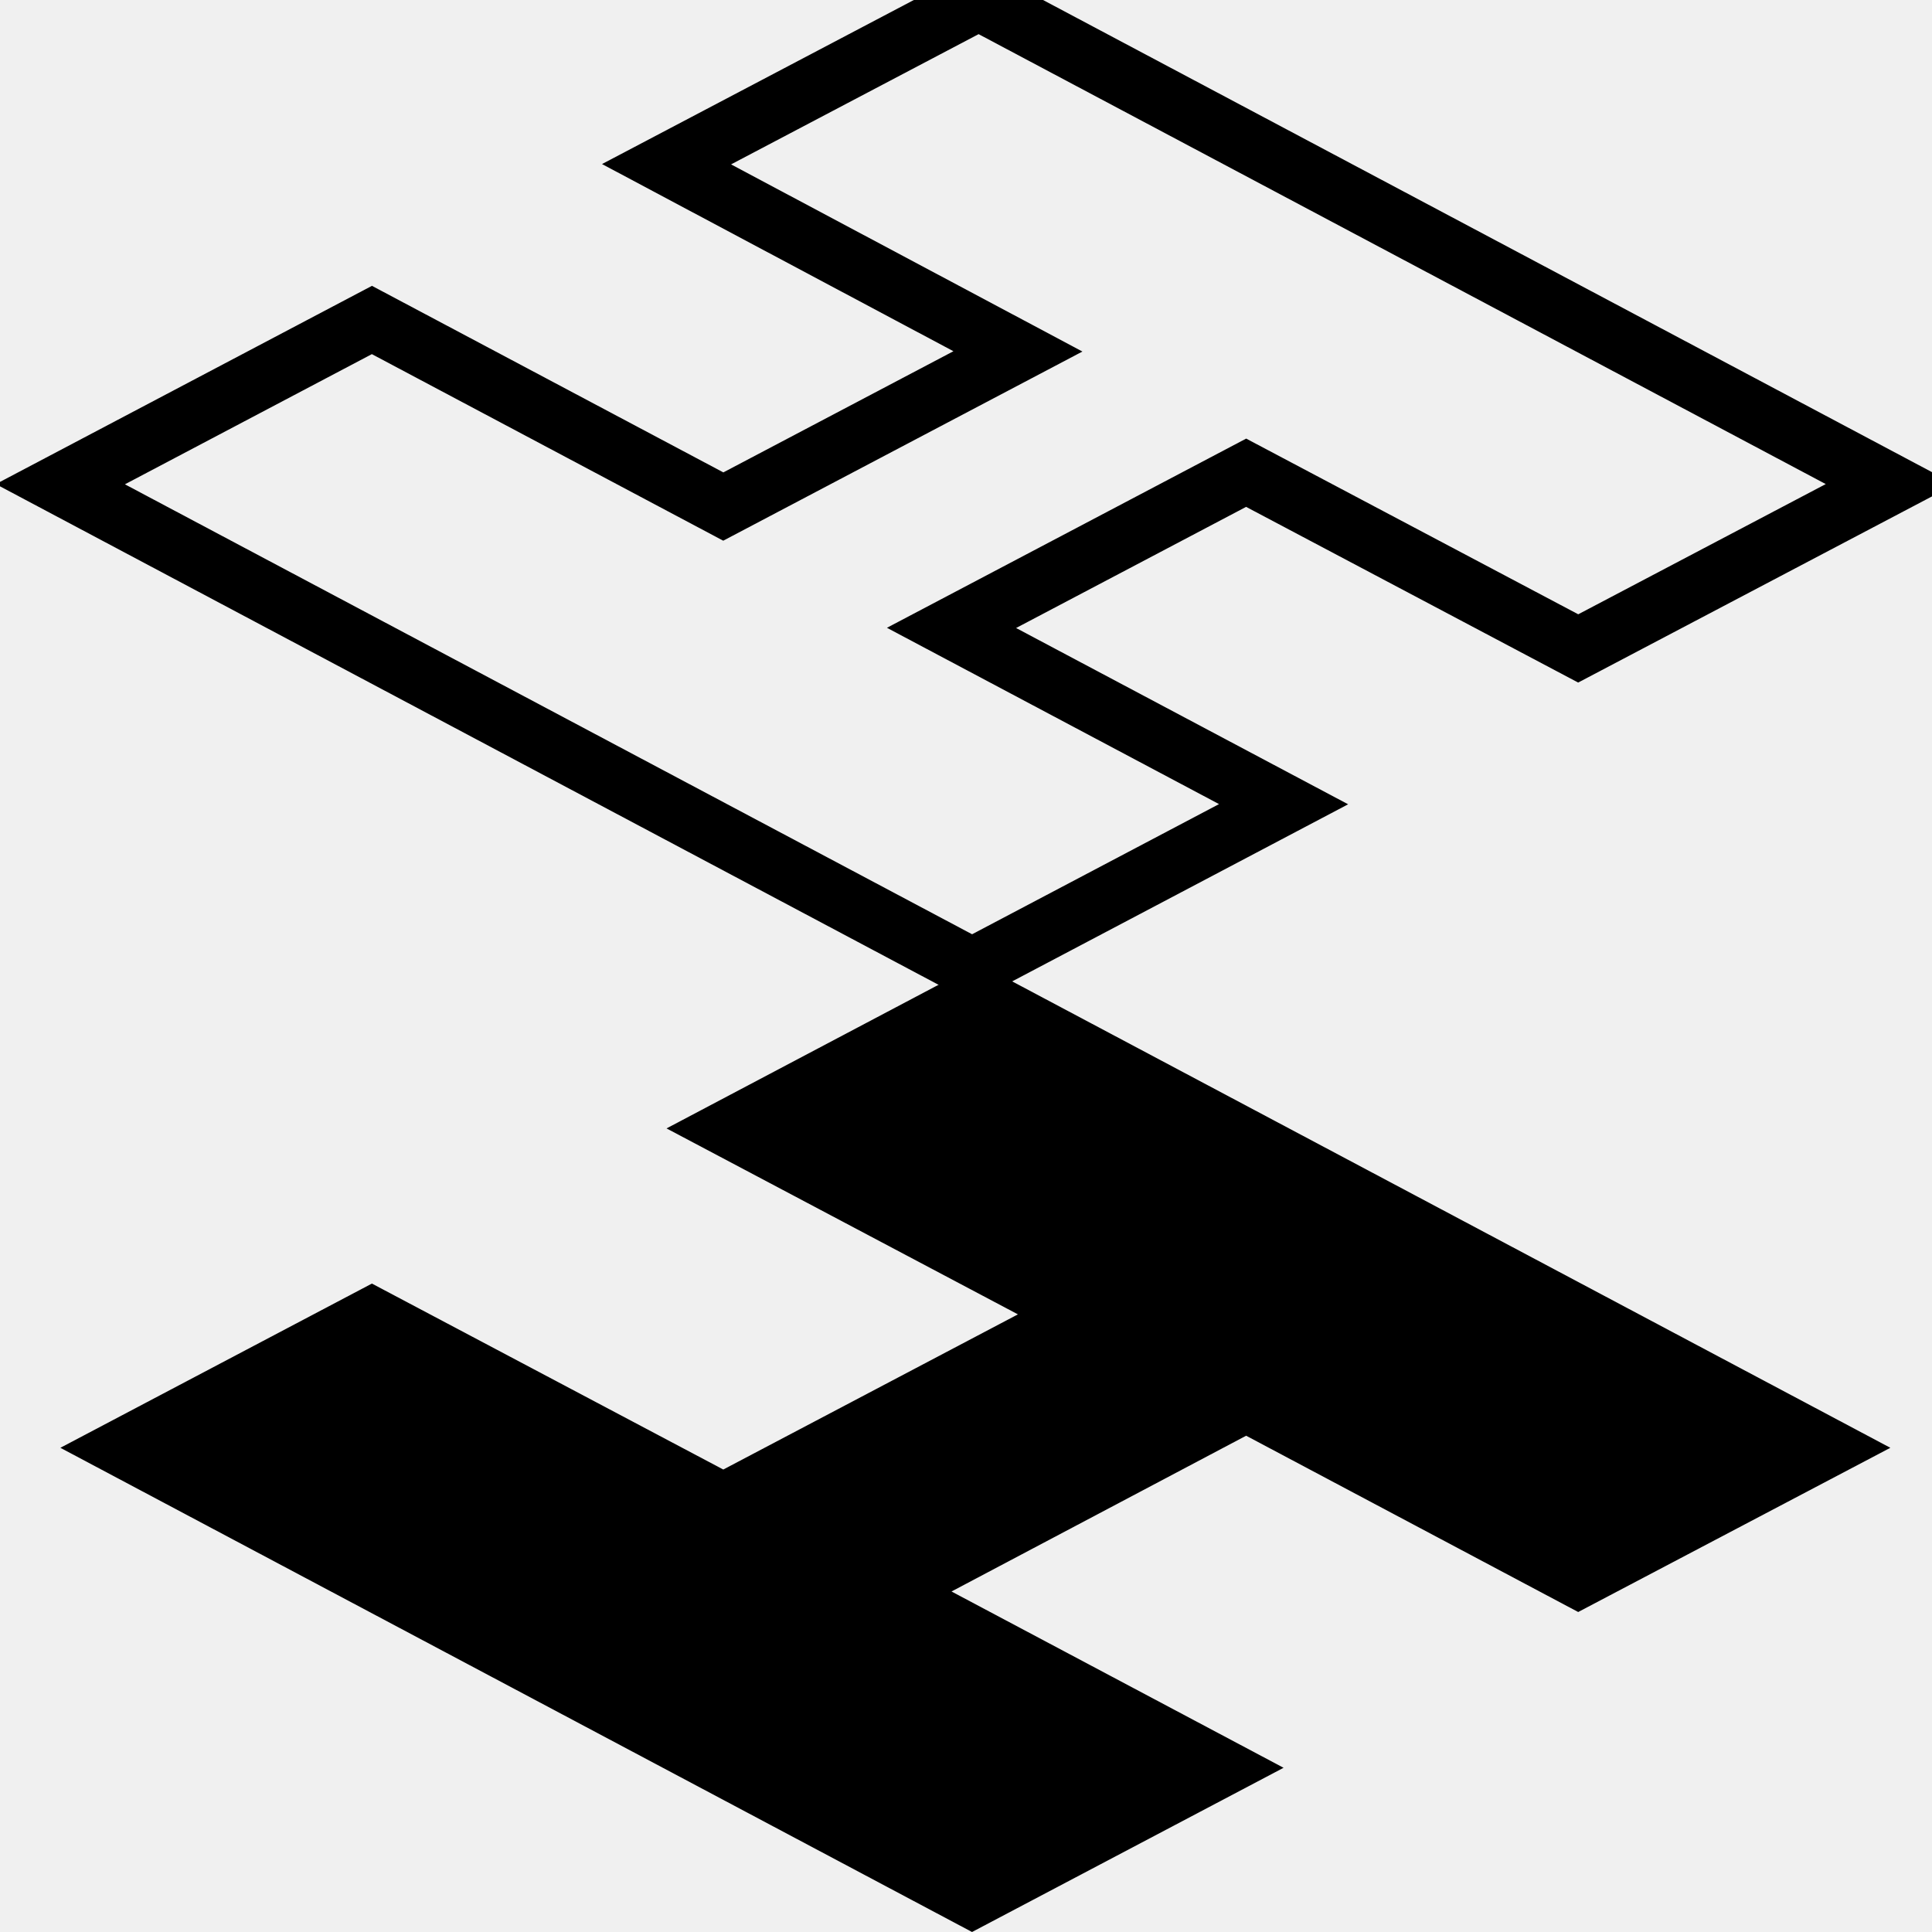
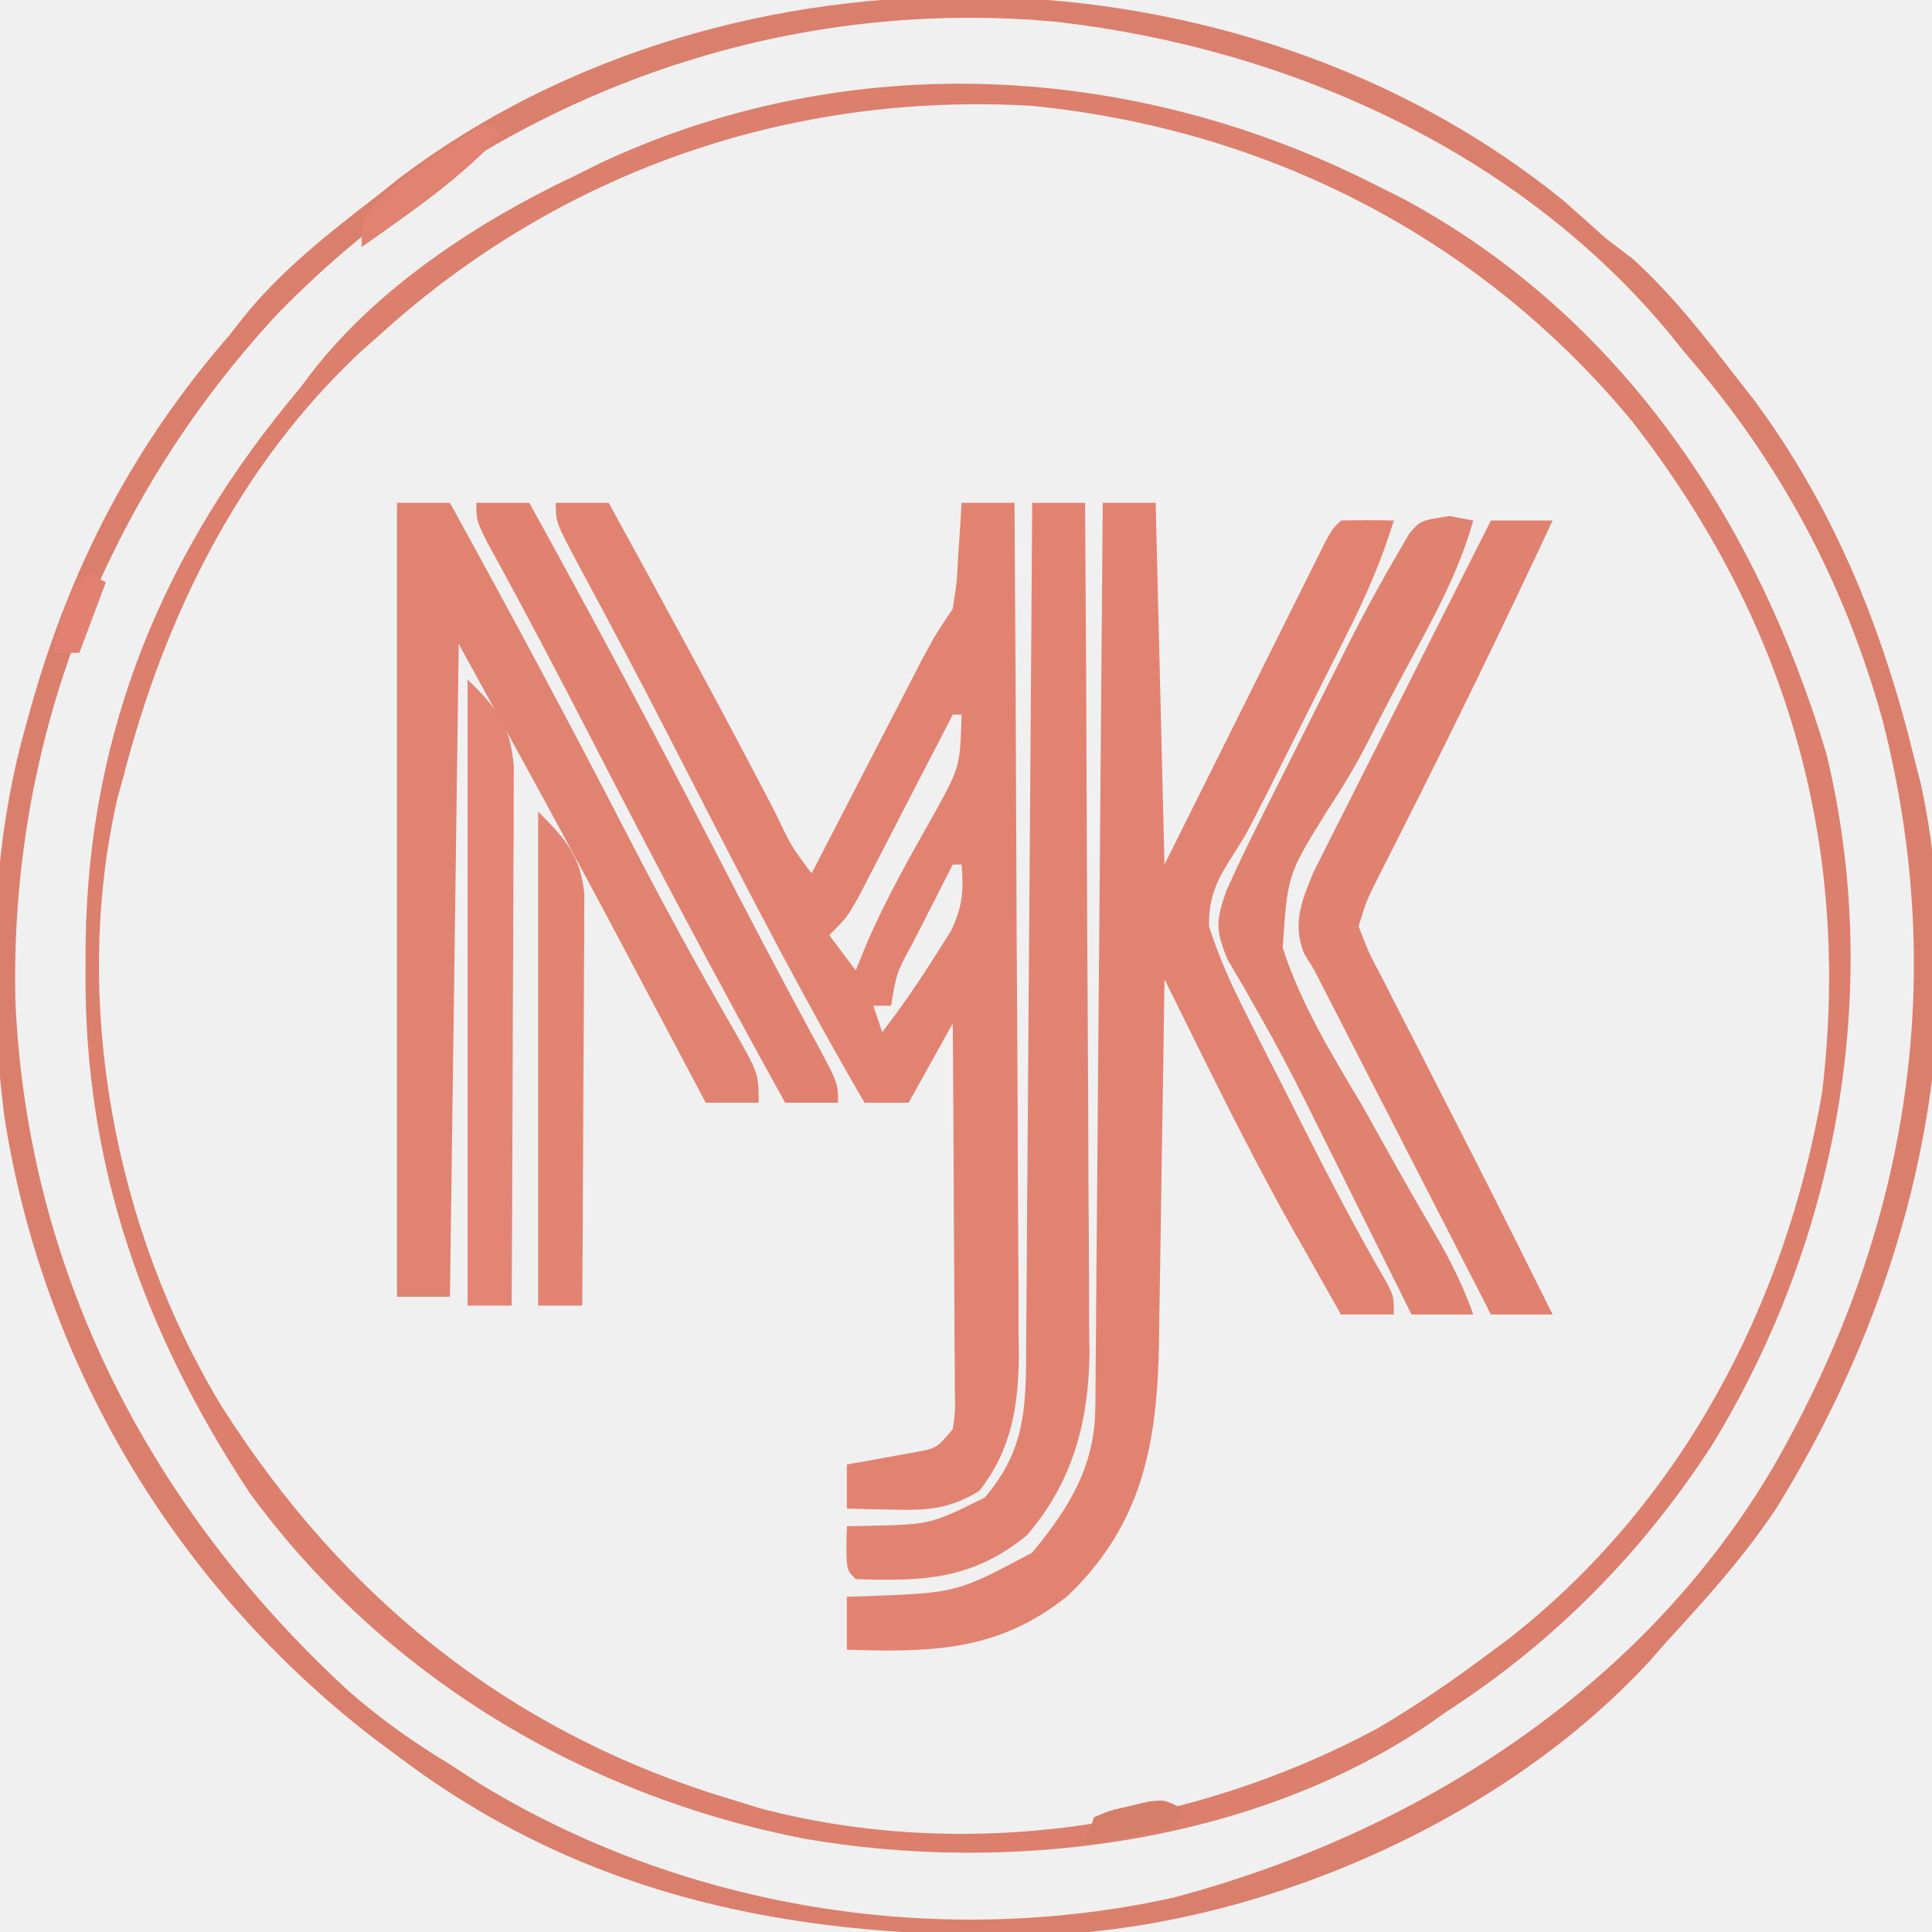
- <svg xmlns="http://www.w3.org/2000/svg" width="32" height="32" fill="none">
-   <style>
-     .stroke {
-       stroke: #000;
-     }
-     .fill {
-       fill: #000;
-     }
-     @media (prefers-color-scheme: dark) {
-       .stroke {
-         stroke: #fff;
-       }
-       .fill {
-         fill: #fff;
-       }
-     }
-   </style>
-   <path class="stroke" fill-rule="evenodd" d="M16.1 16.04 1 8.02 6.16 5.3l5.82 3.09 4.88-2.57-5.82-3.1L16.21 0l15.1 8.02-5.17 2.72-5.5-2.91-4.88 2.57 5.5 2.92-5.16 2.72Z" />
-   <path class="fill" fill-rule="evenodd" d="M16.1 32 1 23.98l5.16-2.72 5.82 3.08 4.88-2.57-5.82-3.08 5.17-2.73 15.1 8.02-5.17 2.72-5.5-2.92-4.88 2.58 5.5 2.92L16.1 32Z" />
+ <svg xmlns="http://www.w3.org/2000/svg" version="1.1" width="219" height="219">
+   <path d="M0 0 C1.57 1.387 3.134 2.781 4.688 4.188 C5.719 4.971 6.75 5.755 7.812 6.562 C12.308 10.667 15.966 15.382 19.688 20.188 C20.604 21.363 20.604 21.363 21.539 22.562 C30.61 34.823 36.099 48.463 39.688 63.188 C40.057 64.62 40.057 64.62 40.434 66.082 C46.474 94.533 39.077 124.011 23.96 148.278 C20.368 153.668 16.07 158.436 11.688 163.188 C11.056 163.912 10.424 164.636 9.773 165.383 C-6.525 183.117 -32.741 194.806 -56.602 196.408 C-84.442 197.334 -109.637 193.371 -132.312 176.188 C-133.17 175.551 -134.027 174.914 -134.91 174.258 C-157.325 157.005 -172.424 131.853 -176.809 103.824 C-178.672 89.086 -178.42 73.501 -174.312 59.188 C-174.119 58.491 -173.926 57.795 -173.727 57.078 C-169.245 41.254 -162.128 27.627 -151.312 15.188 C-150.836 14.579 -150.359 13.971 -149.867 13.344 C-145.433 7.769 -139.922 3.527 -134.312 -0.812 C-133.565 -1.411 -132.817 -2.009 -132.047 -2.625 C-94.328 -31.112 -36.585 -29.815 0 0 Z M-145.826 12.74 C-165.664 34.112 -176.27 61.618 -175.562 90.758 C-174.204 121.374 -160.225 148.19 -137.938 168.743 C-134.295 171.981 -130.469 174.659 -126.312 177.188 C-125.326 177.829 -124.34 178.471 -123.324 179.133 C-100.04 193.525 -70.995 198.203 -44.27 192.285 C-16.559 184.92 9.067 168.456 23.769 143.34 C38.867 117.057 43.658 88.495 36.102 58.892 C31.76 43.204 24.415 29.447 13.688 17.188 C13.098 16.455 12.509 15.723 11.902 14.969 C-5.229 -5.691 -31.315 -17.349 -57.594 -20.344 C-90.631 -23.393 -122.751 -10.923 -145.826 12.74 Z " fill="#DB7F6D" transform="translate(177.3125,22.8125)" />
+   <path d="M0 0 C1.98 0 3.96 0 6 0 C12.423 11.704 18.81 23.422 24.964 35.271 C26.652 38.863 26.652 38.863 29 42 C29.62 40.797 29.62 40.797 30.253 39.569 C31.791 36.588 33.331 33.608 34.872 30.629 C35.538 29.34 36.203 28.051 36.868 26.762 C37.824 24.907 38.783 23.053 39.742 21.199 C40.318 20.084 40.894 18.968 41.488 17.819 C43 15 43 15 45 12 C45.459 9.032 45.459 9.032 45.625 5.812 C45.7 4.726 45.775 3.639 45.852 2.52 C45.901 1.688 45.95 0.857 46 0 C47.98 0 49.96 0 52 0 C52.093 13.422 52.164 26.843 52.207 40.265 C52.228 46.498 52.256 52.73 52.302 58.963 C52.345 64.98 52.369 70.997 52.38 77.014 C52.387 79.307 52.401 81.601 52.423 83.894 C52.452 87.111 52.456 90.328 52.454 93.545 C52.476 94.96 52.476 94.96 52.498 96.405 C52.462 102.226 51.713 107.313 48 112 C44.647 114.057 42.167 114.218 38.25 114.125 C37.265 114.107 36.28 114.089 35.266 114.07 C34.518 114.047 33.77 114.024 33 114 C33 112.35 33 110.7 33 109 C34.048 108.818 34.048 108.818 35.117 108.633 C36.027 108.465 36.937 108.298 37.875 108.125 C38.78 107.963 39.685 107.8 40.617 107.633 C43.165 107.17 43.165 107.17 45 105 C45.292 102.939 45.292 102.939 45.227 100.55 C45.227 99.169 45.227 99.169 45.227 97.76 C45.216 96.764 45.206 95.768 45.195 94.742 C45.191 93.215 45.191 93.215 45.187 91.657 C45.176 88.396 45.15 85.136 45.125 81.875 C45.115 79.668 45.106 77.461 45.098 75.254 C45.076 69.836 45.041 64.418 45 59 C43.35 61.97 41.7 64.94 40 68 C38.35 68 36.7 68 35 68 C28.243 56.42 22.09 44.54 15.973 32.614 C15.285 31.274 14.598 29.934 13.91 28.594 C13.575 27.94 13.24 27.287 12.894 26.613 C9.578 20.158 6.188 13.743 2.742 7.356 C0 2.216 0 2.216 0 0 Z M45 24 C44.647 24.686 44.294 25.373 43.93 26.08 C42.332 29.18 40.729 32.278 39.125 35.375 C38.292 36.995 38.292 36.995 37.441 38.648 C36.639 40.195 36.639 40.195 35.82 41.773 C35.082 43.203 35.082 43.203 34.329 44.662 C33 47 33 47 31 49 C31.99 50.32 32.98 51.64 34 53 C34.398 52.023 34.797 51.046 35.207 50.039 C37.416 44.879 40.193 40.025 42.947 35.141 C45.826 29.907 45.826 29.907 46 24 C45.67 24 45.34 24 45 24 Z M45 41 C43.828 43.289 42.663 45.581 41.5 47.875 C41.166 48.526 40.832 49.177 40.488 49.848 C38.632 53.252 38.632 53.252 38 57 C37.34 57 36.68 57 36 57 C36.33 57.99 36.66 58.98 37 60 C39.223 57.11 41.257 54.156 43.188 51.062 C43.982 49.811 43.982 49.811 44.793 48.535 C46.106 45.778 46.243 44.013 46 41 C45.67 41 45.34 41 45 41 Z M34 53 C35 55 35 55 35 55 Z M35 55 C36 57 36 57 36 57 Z " fill="#E28372" transform="translate(63,57)" />
+   <path d="M0 0 C1.045 0.523 2.091 1.047 3.168 1.586 C27.807 14.931 43.166 38.135 51.039 64.477 C57.491 91.19 52.27 119.559 38.062 142.82 C30.152 155.015 20.204 165.121 8 173 C7.38 173.438 6.76 173.877 6.121 174.328 C-13.892 187.987 -41.45 191.501 -64.887 187.414 C-89.95 182.503 -112.475 168.991 -127.688 148.25 C-139.679 130.047 -146.426 111.224 -146.312 89.25 C-146.307 88.105 -146.301 86.961 -146.295 85.782 C-145.952 61.782 -137.419 41.272 -122 23 C-121.555 22.41 -121.111 21.819 -120.652 21.211 C-113.198 11.591 -101.864 4.145 -91 -1 C-89.969 -1.512 -88.938 -2.024 -87.875 -2.551 C-59.684 -15.7 -27.451 -13.972 0 0 Z M-113 17 C-113.692 17.611 -114.384 18.222 -115.098 18.852 C-128.91 31.758 -137.327 48.897 -142 67 C-142.338 68.228 -142.338 68.228 -142.684 69.48 C-147.967 92.401 -142.993 118.447 -130.877 138.414 C-116.991 160.269 -97.982 175.548 -73 183 C-71.973 183.32 -70.945 183.639 -69.887 183.969 C-46.618 190.106 -21.041 186.243 0 175 C4.186 172.555 8.114 169.896 12 167 C12.946 166.3 13.892 165.6 14.867 164.879 C34.502 149.622 46.396 127.012 50.555 102.766 C53.904 74.445 46.447 49.139 29 26.75 C11.827 5.986 -12.228 -6.326 -39 -9 C-66.483 -10.611 -92.629 -1.532 -113 17 Z " fill="#DC7F6D" transform="translate(156,21)" />
+   <path d="M0 0 C1.98 0 3.96 0 6 0 C6.495 20.295 6.495 20.295 7 41 C8.36 38.268 9.72 35.537 11.121 32.723 C12.434 30.088 13.749 27.454 15.063 24.82 C15.978 22.984 16.893 21.147 17.807 19.311 C19.118 16.676 20.432 14.043 21.746 11.41 C22.157 10.584 22.567 9.758 22.99 8.907 C23.37 8.146 23.75 7.386 24.142 6.602 C24.478 5.929 24.813 5.256 25.158 4.563 C26 3 26 3 27 2 C29 1.959 31 1.957 33 2 C31.607 6.521 29.795 10.691 27.664 14.902 C27.343 15.543 27.023 16.184 26.692 16.844 C26.017 18.192 25.339 19.539 24.66 20.885 C23.631 22.926 22.608 24.97 21.586 27.014 C20.925 28.331 20.263 29.648 19.602 30.965 C19.15 31.867 19.15 31.867 18.689 32.787 C16.249 37.614 16.249 37.614 14.851 39.783 C13.005 42.671 11.992 44.545 12.05 48.01 C13.153 51.481 14.558 54.582 16.203 57.832 C16.523 58.468 16.842 59.104 17.172 59.759 C18.19 61.781 19.22 63.797 20.25 65.812 C20.926 67.154 21.602 68.496 22.277 69.838 C25.437 76.097 28.642 82.312 32.179 88.37 C33 90 33 90 33 92 C31.02 92 29.04 92 27 92 C25.536 89.42 24.079 86.836 22.625 84.25 C22.232 83.559 21.839 82.868 21.434 82.156 C16.276 72.953 11.681 63.451 7 54 C6.992 54.606 6.984 55.213 6.975 55.838 C6.889 62.181 6.79 68.525 6.683 74.868 C6.644 77.231 6.61 79.595 6.578 81.959 C6.532 85.367 6.474 88.775 6.414 92.184 C6.397 93.754 6.397 93.754 6.379 95.357 C6.155 106.661 4.511 115.704 -3.891 123.828 C-11.687 130.152 -19.257 130.322 -29 130 C-29 128.02 -29 126.04 -29 124 C-28.154 123.974 -27.309 123.948 -26.438 123.922 C-16.53 123.534 -16.53 123.534 -8 119 C-3.829 113.941 -0.896 109.243 -0.842 102.577 C-0.832 101.673 -0.822 100.768 -0.812 99.836 C-0.806 98.847 -0.801 97.857 -0.795 96.837 C-0.785 95.793 -0.775 94.749 -0.765 93.673 C-0.733 90.216 -0.708 86.758 -0.684 83.301 C-0.663 80.906 -0.642 78.511 -0.621 76.117 C-0.565 69.809 -0.516 63.501 -0.468 57.193 C-0.418 50.758 -0.362 44.323 -0.307 37.889 C-0.199 25.259 -0.097 12.63 0 0 Z " fill="#E28371" transform="translate(125,57)" />
+   <path d="M0 0 C1.98 0 3.96 0 6 0 C12.924 12.55 19.688 25.169 26.253 37.91 C30.042 45.237 33.972 52.47 38.106 59.608 C41 64.682 41 64.682 41 68 C39.02 68 37.04 68 35 68 C34.543 67.135 34.085 66.271 33.614 65.38 C31.858 62.061 30.1 58.744 28.341 55.427 C27.591 54.012 26.842 52.596 26.093 51.181 C19.852 39.382 13.434 27.698 7 16 C6.67 40.42 6.34 64.84 6 90 C4.02 90 2.04 90 0 90 C0 60.3 0 30.6 0 0 Z " fill="#E08371" transform="translate(45,57)" />
+   <path d="M0 0 C1.98 0 3.96 0 6 0 C6.093 13.387 6.164 26.774 6.207 40.162 C6.228 46.379 6.256 52.595 6.302 58.812 C6.345 64.816 6.369 70.82 6.38 76.824 C6.387 79.11 6.401 81.396 6.423 83.682 C6.452 86.894 6.456 90.106 6.454 93.318 C6.476 94.723 6.476 94.723 6.498 96.156 C6.449 104.053 4.632 110.918 -0.562 117 C-6.738 122.067 -12.287 122.261 -20 122 C-21 121 -21 121 -21.062 118.438 C-21.032 117.231 -21.032 117.231 -21 116 C-20.203 115.986 -19.407 115.972 -18.586 115.957 C-11.522 115.803 -11.522 115.803 -5.375 112.75 C-0.523 107.132 -0.697 101.909 -0.681 94.794 C-0.671 93.769 -0.661 92.744 -0.651 91.688 C-0.62 88.306 -0.603 84.925 -0.586 81.543 C-0.567 79.196 -0.548 76.849 -0.527 74.502 C-0.476 68.329 -0.436 62.156 -0.399 55.983 C-0.359 49.682 -0.308 43.381 -0.258 37.08 C-0.161 24.72 -0.077 12.36 0 0 Z " fill="#E28372" transform="translate(117,57)" />
+   <path d="M0 0 C0.887 0.165 1.774 0.33 2.688 0.5 C1.003 6.538 -1.995 11.818 -4.938 17.312 C-6.5 20.233 -8.043 23.153 -9.523 26.117 C-10.868 28.659 -12.249 30.952 -13.825 33.34 C-18.357 40.621 -18.357 40.621 -18.914 48.937 C-16.838 55.335 -13.374 61.007 -9.938 66.75 C-8.948 68.506 -7.965 70.265 -6.988 72.027 C-5.197 75.249 -3.369 78.444 -1.502 81.622 C0.17 84.505 1.574 87.347 2.688 90.5 C0.378 90.5 -1.933 90.5 -4.312 90.5 C-4.73 89.659 -5.148 88.819 -5.578 87.952 C-7.163 84.766 -8.749 81.581 -10.337 78.397 C-11.017 77.031 -11.697 75.665 -12.376 74.298 C-13.364 72.308 -14.356 70.32 -15.348 68.332 C-15.674 67.675 -16 67.019 -16.336 66.342 C-17.953 63.111 -19.615 59.925 -21.406 56.787 C-22.054 55.644 -22.703 54.501 -23.371 53.324 C-23.961 52.318 -24.55 51.312 -25.158 50.276 C-26.54 46.953 -26.487 45.869 -25.312 42.5 C-24.152 39.908 -22.954 37.386 -21.672 34.855 C-21.308 34.127 -20.944 33.398 -20.569 32.648 C-19.798 31.109 -19.025 29.572 -18.249 28.036 C-17.073 25.709 -15.909 23.378 -14.746 21.045 C-13.993 19.544 -13.239 18.043 -12.484 16.543 C-11.97 15.513 -11.97 15.513 -11.445 14.462 C-9.651 10.925 -7.767 7.448 -5.759 4.029 C-5.371 3.364 -4.983 2.7 -4.583 2.016 C-3.312 0.5 -3.312 0.5 0 0 Z " fill="#E08270" transform="translate(164.3125,58.5)" />
+   <path d="M0 0 C2.31 0 4.62 0 7 0 C1.482 11.816 -4.214 23.527 -10.101 35.164 C-10.593 36.141 -11.086 37.118 -11.594 38.125 C-12.034 38.994 -12.474 39.863 -12.928 40.758 C-14.096 43.082 -14.096 43.082 -15 46 C-13.839 49.02 -13.839 49.02 -12.062 52.363 C-11.745 52.992 -11.427 53.62 -11.1 54.268 C-10.076 56.287 -9.038 58.3 -8 60.312 C-7.331 61.625 -6.663 62.938 -5.996 64.252 C-4.669 66.864 -3.336 69.473 -2 72.081 C1.044 78.032 4.021 84.016 7 90 C4.69 90 2.38 90 0 90 C-2.812 84.519 -5.624 79.038 -8.435 73.557 C-9.391 71.693 -10.348 69.829 -11.304 67.964 C-12.68 65.284 -14.055 62.603 -15.43 59.922 C-15.857 59.089 -16.284 58.257 -16.724 57.399 C-17.124 56.619 -17.525 55.838 -17.937 55.034 C-18.288 54.35 -18.639 53.666 -19 52.962 C-19.33 52.314 -19.66 51.667 -20 51 C-20.393 50.36 -20.786 49.72 -21.191 49.06 C-22.528 45.654 -21.447 43.069 -20.083 39.804 C-19.712 39.069 -19.341 38.334 -18.959 37.577 C-18.538 36.736 -18.118 35.896 -17.685 35.03 C-17.231 34.137 -16.777 33.244 -16.309 32.324 C-15.844 31.399 -15.379 30.474 -14.9 29.521 C-13.418 26.573 -11.928 23.63 -10.438 20.688 C-9.43 18.687 -8.423 16.686 -7.416 14.686 C-4.95 9.787 -2.478 4.892 0 0 Z " fill="#E18271" transform="translate(169,59)" />
+   <path d="M0 0 C1.98 0 3.96 0 6 0 C13.18 12.991 20.166 26.069 26.966 39.263 C30.746 46.597 34.57 53.905 38.512 61.154 C41 65.783 41 65.783 41 68 C39.02 68 37.04 68 35 68 C27.551 54.549 20.351 40.986 13.322 27.312 C9.378 19.644 5.369 12.019 1.223 4.457 C0 2 0 2 0 0 Z " fill="#E18270" transform="translate(54,57)" />
+   <path d="M0 0 C3.397 3.397 4.845 5.125 5.241 9.911 C5.236 11.039 5.232 12.167 5.227 13.329 C5.227 14.61 5.227 15.891 5.227 17.211 C5.216 18.604 5.206 19.997 5.195 21.391 C5.192 22.82 5.189 24.249 5.187 25.678 C5.179 29.433 5.159 33.188 5.137 36.943 C5.117 40.777 5.108 44.611 5.098 48.445 C5.076 55.964 5.042 63.482 5 71 C3.35 71 1.7 71 0 71 C0 47.57 0 24.14 0 0 Z " fill="#E48473" transform="translate(53,77)" />
+   <path d="M0 0 C3.103 3.103 4.791 4.97 5.241 9.341 C5.236 10.203 5.232 11.064 5.227 11.952 C5.227 12.933 5.227 13.914 5.227 14.924 C5.216 15.975 5.206 17.026 5.195 18.109 C5.192 19.191 5.19 20.273 5.187 21.388 C5.176 24.842 5.15 28.296 5.125 31.75 C5.115 34.092 5.106 36.435 5.098 38.777 C5.076 44.518 5.042 50.259 5 56 C3.35 56 1.7 56 0 56 C0 37.52 0 19.04 0 0 Z " fill="#E38473" transform="translate(61,92)" />
+   <path d="M0 0 C0.66 0.33 1.32 0.66 2 1 C-2.687 6.172 -8.317 9.989 -14 14 C-14 11 -14 11 -12.062 8.688 C-8.444 5.257 -4.197 2.661 0 0 Z " fill="#E28270" transform="translate(55,14)" />
+   <path d="M0 0 C-0.33 0.66 -0.66 1.32 -1 2 C-3.285 2.633 -3.285 2.633 -6.062 3.125 C-6.982 3.293 -7.901 3.46 -8.848 3.633 C-9.913 3.815 -9.913 3.815 -11 4 C-10.67 3.01 -10.34 2.02 -10 1 C-8.223 0.234 -8.223 0.234 -6.062 -0.25 C-5.352 -0.42 -4.642 -0.59 -3.91 -0.766 C-2 -1 -2 -1 0 0 Z " fill="#D57E69" transform="translate(134,205)" />
+   <path d="M0 0 C0.66 0.33 1.32 0.66 2 1 C1.01 3.64 0.02 6.28 -1 9 C-1.99 9 -2.98 9 -4 9 C-2.25 2.25 -2.25 2.25 0 0 Z " fill="#E28172" transform="translate(10,65)" />
</svg>
